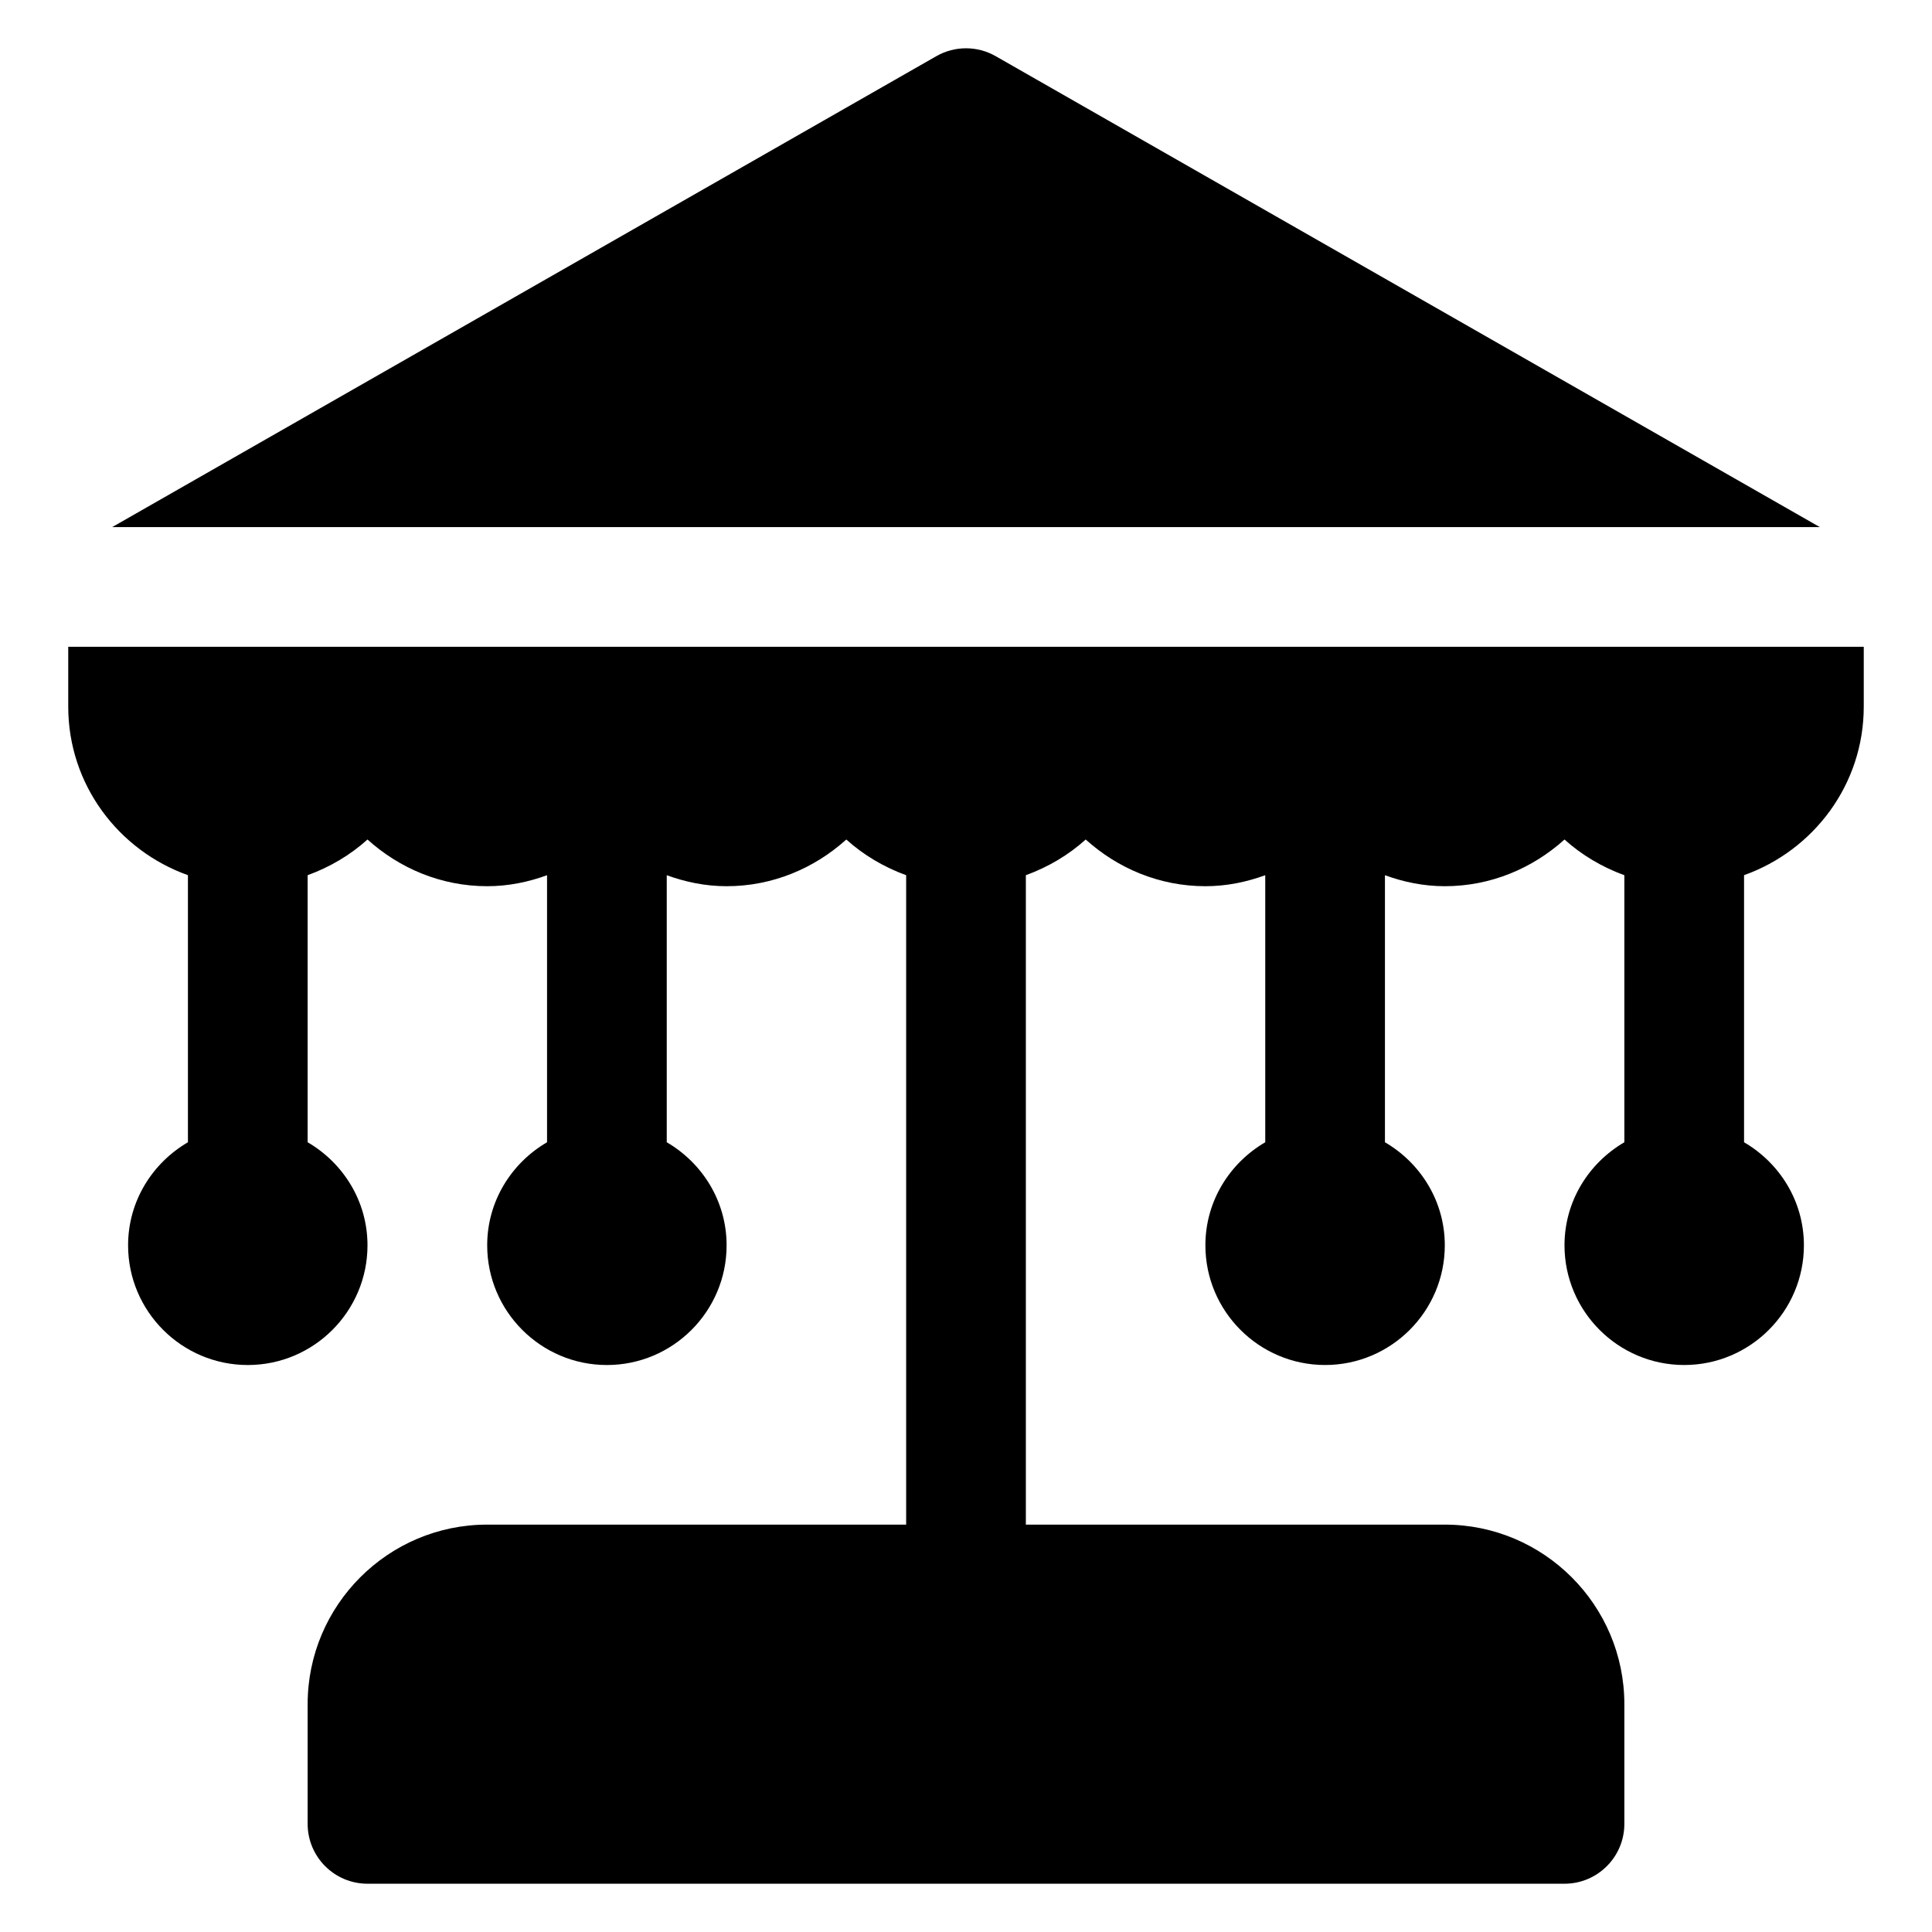
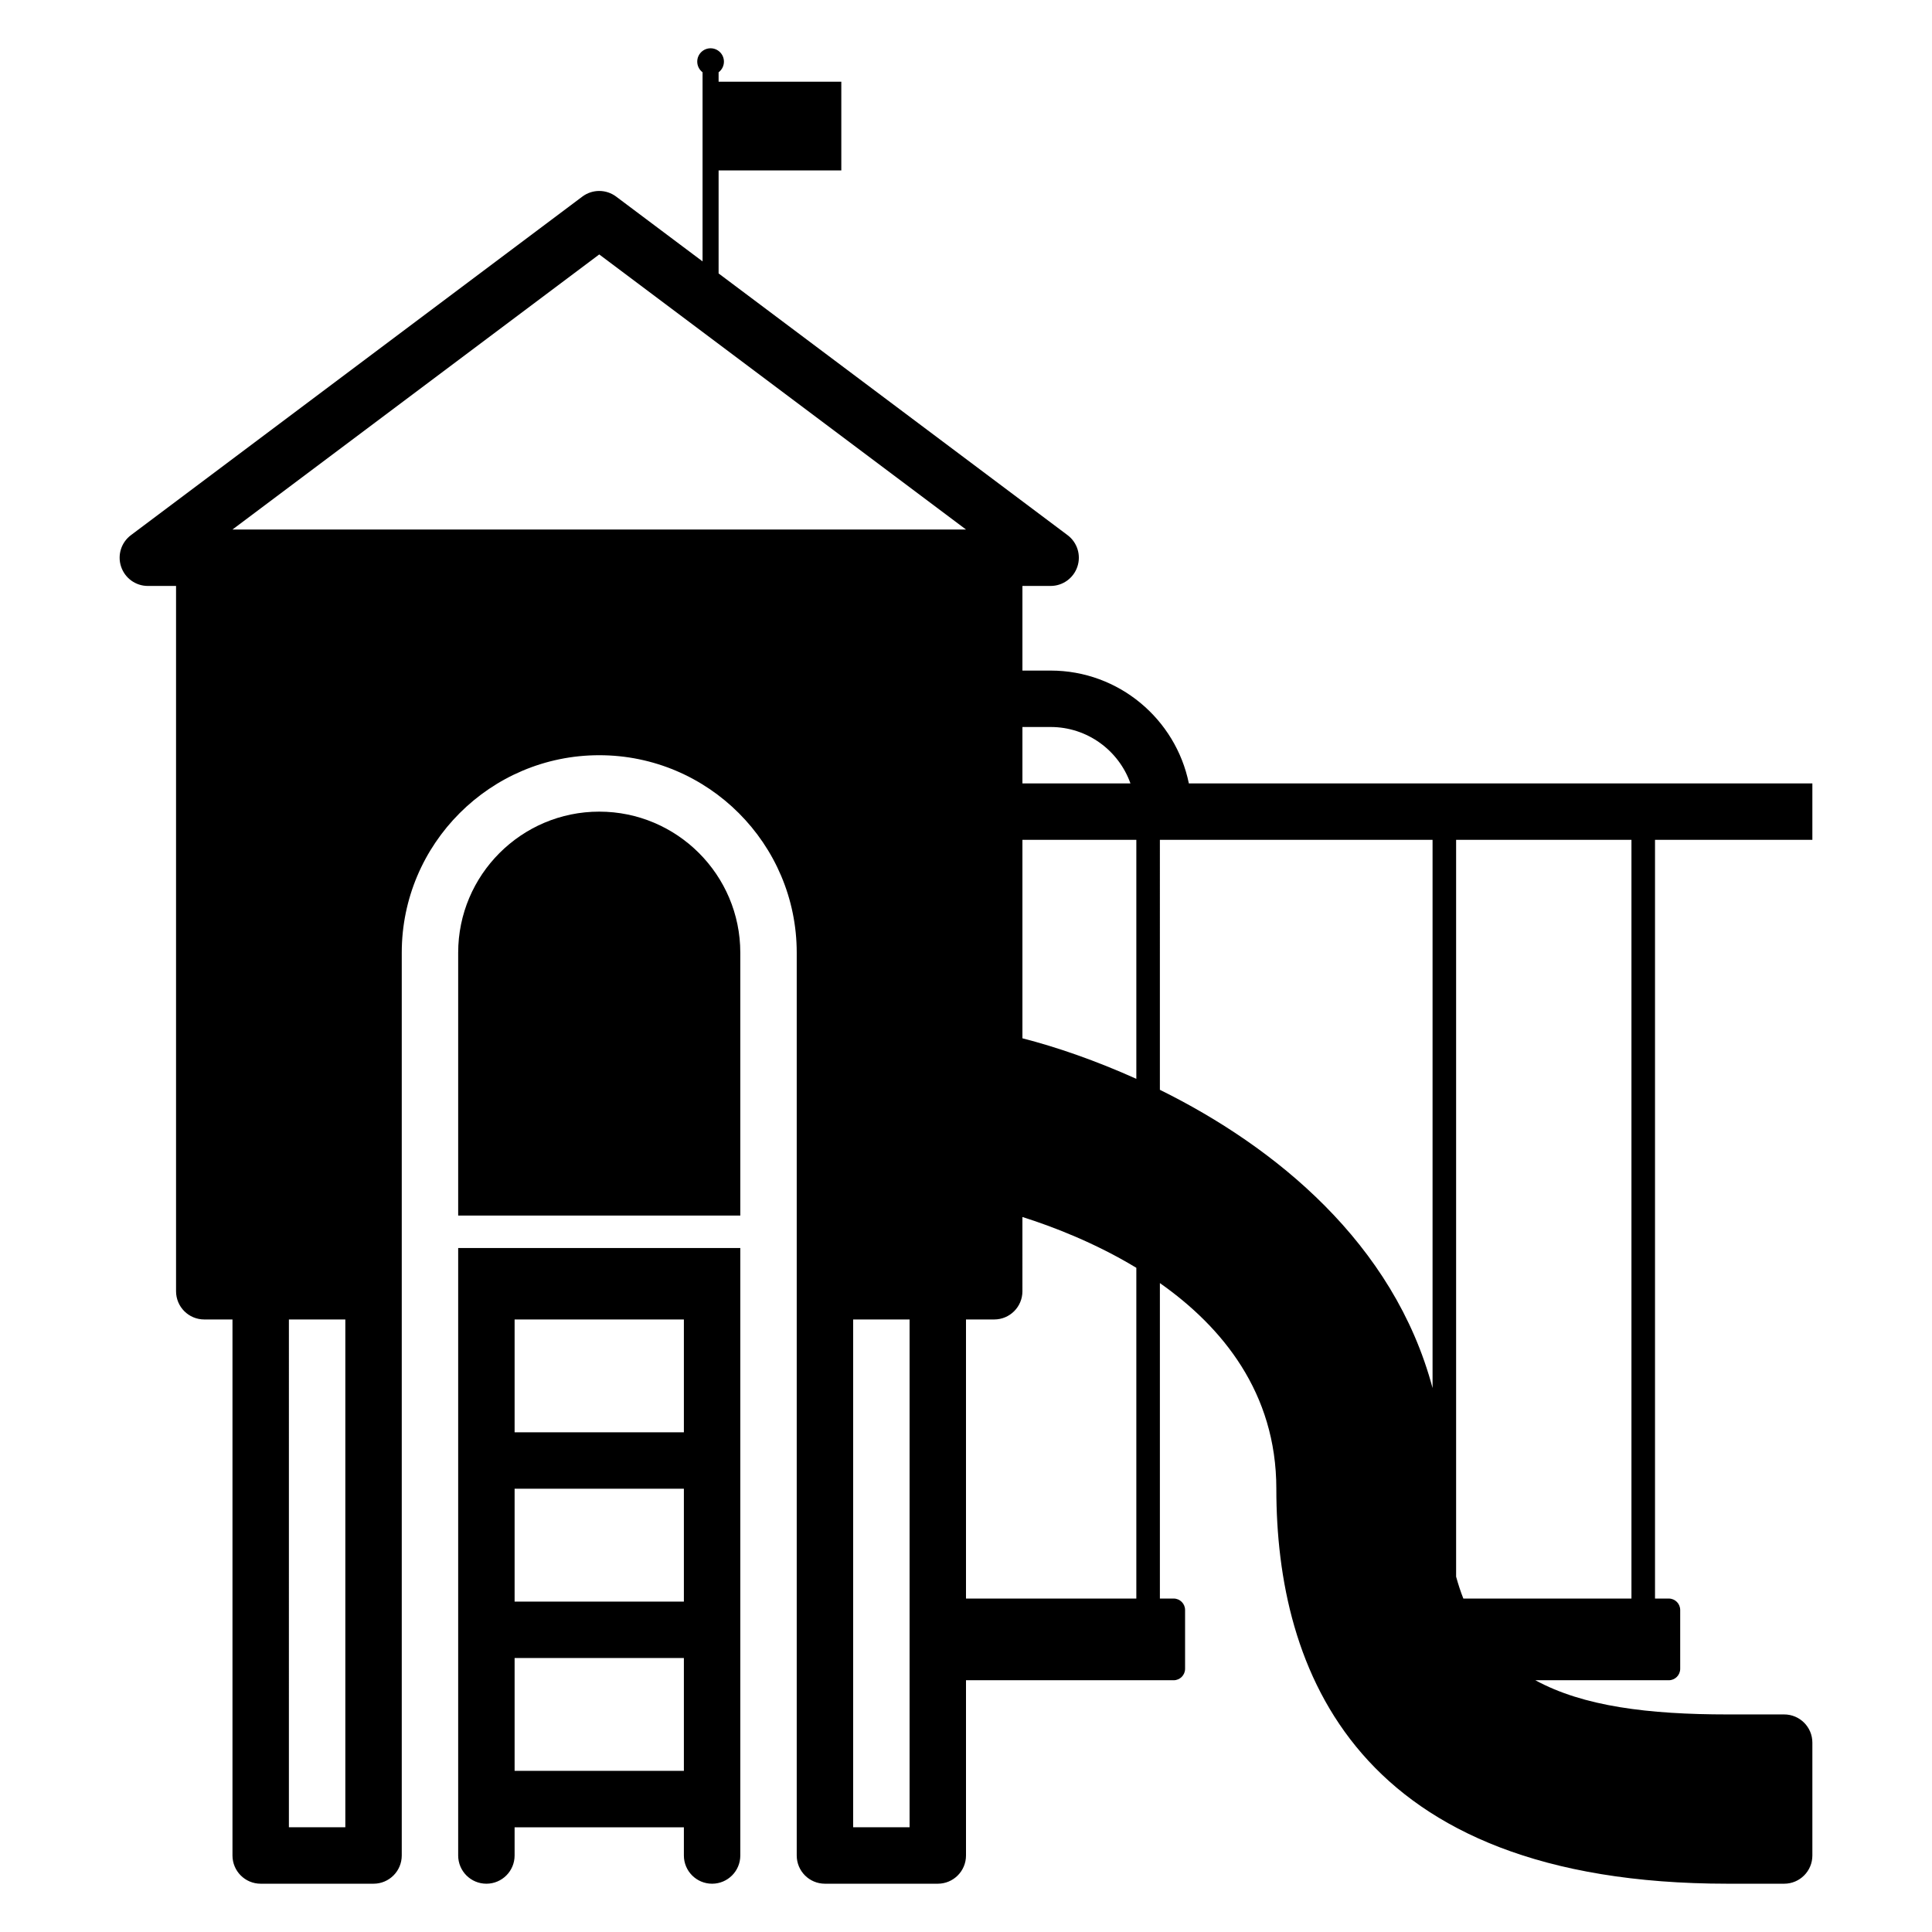
<svg xmlns="http://www.w3.org/2000/svg" version="1.1" id="Layer_3" x="0px" y="0px" width="283.46px" height="283.46px" viewBox="0 0 283.46 283.46" enable-background="new 0 0 283.46 283.46" xml:space="preserve">
  <defs id="defs15" />
-   <path id="path606" style="fill:#000000" d="M 256.001 -0 C 253.143 -0 250.286 0.734 247.72 2.202 L 17.825 133.569 L 494.178 133.569 L 264.282 2.202 C 261.717 0.734 258.86 -0 256.001 -0 z M 5.567 166.96 L 5.567 183.655 C 5.567 205.391 19.567 223.75 38.958 230.664 L 38.958 305.167 C 29.026 310.959 22.262 321.612 22.262 333.916 C 22.262 352.329 37.241 367.308 55.654 367.308 C 74.067 367.308 89.045 352.329 89.045 333.916 C 89.045 321.611 82.28 310.959 72.349 305.167 L 72.349 230.675 C 78.547 228.414 84.226 225.061 89.045 220.716 C 97.927 228.725 109.561 233.742 122.436 233.742 C 128.325 233.742 133.907 232.581 139.132 230.675 L 139.132 305.167 C 129.2 310.959 122.436 321.612 122.436 333.916 C 122.436 352.329 137.415 367.308 155.828 367.308 C 174.241 367.308 189.219 352.329 189.219 333.916 C 189.219 321.611 182.454 310.959 172.523 305.167 L 172.523 230.675 C 177.749 232.581 183.33 233.742 189.219 233.742 C 202.093 233.742 213.728 228.725 222.61 220.716 C 227.429 225.061 233.108 228.415 239.306 230.675 L 239.306 411.828 L 122.436 411.828 C 94.817 411.828 72.349 434.297 72.349 461.915 L 72.349 495.306 C 72.349 504.523 79.828 512.002 89.045 512.002 L 422.954 512.002 C 432.171 512.002 439.65 504.523 439.65 495.306 L 439.65 461.915 C 439.65 434.296 417.181 411.828 389.563 411.828 L 272.697 411.828 L 272.697 230.675 C 278.895 228.414 284.574 225.061 289.393 220.716 C 298.275 228.725 309.906 233.742 322.78 233.742 C 328.669 233.742 334.251 232.581 339.476 230.675 L 339.476 305.167 C 329.544 310.959 322.78 321.609 322.78 333.913 C 322.78 352.325 337.759 367.304 356.172 367.304 C 374.585 367.304 389.563 352.325 389.563 333.913 C 389.563 321.608 382.798 310.959 372.867 305.167 L 372.867 230.675 C 378.093 232.581 383.674 233.742 389.563 233.742 C 402.437 233.742 414.072 228.725 422.954 220.716 C 427.773 225.061 433.452 228.415 439.65 230.675 L 439.65 305.167 C 429.718 310.959 422.954 321.609 422.954 333.913 C 422.954 352.325 437.932 367.304 456.345 367.304 C 474.758 367.304 489.737 352.325 489.737 333.913 C 489.737 321.608 482.972 310.959 473.041 305.167 L 473.041 230.664 C 492.432 223.75 506.432 205.393 506.432 183.655 L 506.432 166.96 L 5.567 166.96 z " transform="matrix(0.5259607,0,0,0.5259607,7.083799,7.084127)" />
+   <g style="fill:#000000" id="g249" transform="matrix(0.4850723,0,0,0.4850723,17.55057,28.01738)">
+     <path id="path2" d="m 178.747,-43.155 a 4.037,4.037 0 0 0 -4.036,4.036 4.037,4.037 0 0 0 1.61,3.22 V 21.306 L 150.189,1.708 c -3.038,-2.278 -7.202,-2.278 -10.24,0 L 3.416,104.109 c -2.935,2.202 -4.139,6.033 -2.97,9.523 1.152,3.482 4.412,5.838 8.09,5.838 h 8.533 v 213.333 c 0,4.71 3.815,8.533 8.534,8.533 h 8.533 v 162.133 c 0,4.71 3.814,8.533 8.533,8.533 H 76.802 c 4.719,0 8.534,-3.823 8.534,-8.533 V 341.336 332.803 319.723 309.912 230.403 c 0,-32.939 26.803,-59.734 59.733,-59.734 32.93,0 59.733,26.796 59.733,59.734 v 79.509 9.81 13.08 8.534 162.133 c 0,4.71 3.815,8.533 8.534,8.533 h 34.133 c 4.719,0 8.533,-3.823 8.533,-8.533 v -53.009 h 62.806 a 3.457,3.457 0 0 0 3.458,-3.456 v -17.798 a 3.457,3.457 0 0 0 -3.458,-3.456 h -4.161 v -95.418 c 18.797,13.222 35.221,33.1 35.221,62.204 0,54.494 23.68,119.467 136.533,119.467 h 17.066 c 4.719,0 8.534,-3.824 8.534,-8.534 v -34.133 c 0.003,-4.72 -3.811,-8.535 -8.53,-8.535 H 486.402 c -23.951,0 -43.701,-2.425 -58.185,-10.341 h 40.35 a 3.457,3.457 0 0 0 3.456,-3.456 v -17.798 a 3.457,3.457 0 0 0 -3.456,-3.456 h -4.161 V 196.268 H 512 V 179.202 H 323.409 c -3.964,-19.451 -21.201,-34.134 -41.806,-34.134 h -8.534 v -25.6 h 8.534 c 3.678,0 6.929,-2.356 8.09,-5.838 1.169,-3.49 -0.034,-7.322 -2.97,-9.523 L 181.173,24.945 V -6.211 H 218.287 V -33.04 h -37.114 v -2.853 a 4.037,4.037 0 0 0 1.611,-3.226 4.037,4.037 0 0 0 -4.038,-4.036 z M 145.069,19.201 256.002,102.4 H 34.136 Z M 273.069,162.134 h 8.534 c 11.127,0 20.616,7.126 24.14,17.068 h -32.674 z m -127.999,25.6 c -23.526,0 -42.668,19.139 -42.668,42.666 v 79.512 h 85.333 V 230.401 c 0.002,-23.526 -19.139,-42.666 -42.665,-42.666 z m 127.999,8.534 h 34.453 v 72.284 c -12.228,-5.504 -24.106,-9.613 -34.453,-12.26 z m 41.576,0 h 1.091 81.385 v 165.808 c -11.693,-43.854 -47.675,-73.031 -82.477,-90.205 z m 89.6,0 h 53.035 v 229.482 h -50.846 c -0.827,-2.082 -1.55,-4.296 -2.189,-6.618 z M 273.066,310.342 c 9.137,2.888 21.928,7.788 34.455,15.368 v 100.04 h -51.521 v -84.414 h 8.534 c 4.719,0 8.533,-3.824 8.533,-8.534 z m -170.664,9.38 v 13.079 8.533 42.668 51.199 51.2 17.068 c 0,4.71 3.815,8.533 8.534,8.533 4.719,0 8.533,-3.823 8.533,-8.533 v -8.534 h 51.2 v 8.534 c 0,4.71 3.814,8.533 8.533,8.533 4.719,0 8.534,-3.823 8.534,-8.533 v -17.068 -51.2 -51.199 -42.668 -8.533 -13.079 z m -51.2,21.613 H 68.269 V 494.934 H 51.201 Z m 170.668,0 h 17.066 v 153.599 h -17.066 z m -102.4,10e-4 h 51.2 v 34.133 h -51.2 z m 0,51.2 h 51.2 v 34.133 h -51.2 z m 0,51.199 h 51.2 v 34.133 h -51.2 z" />
+   </g>
</svg>
